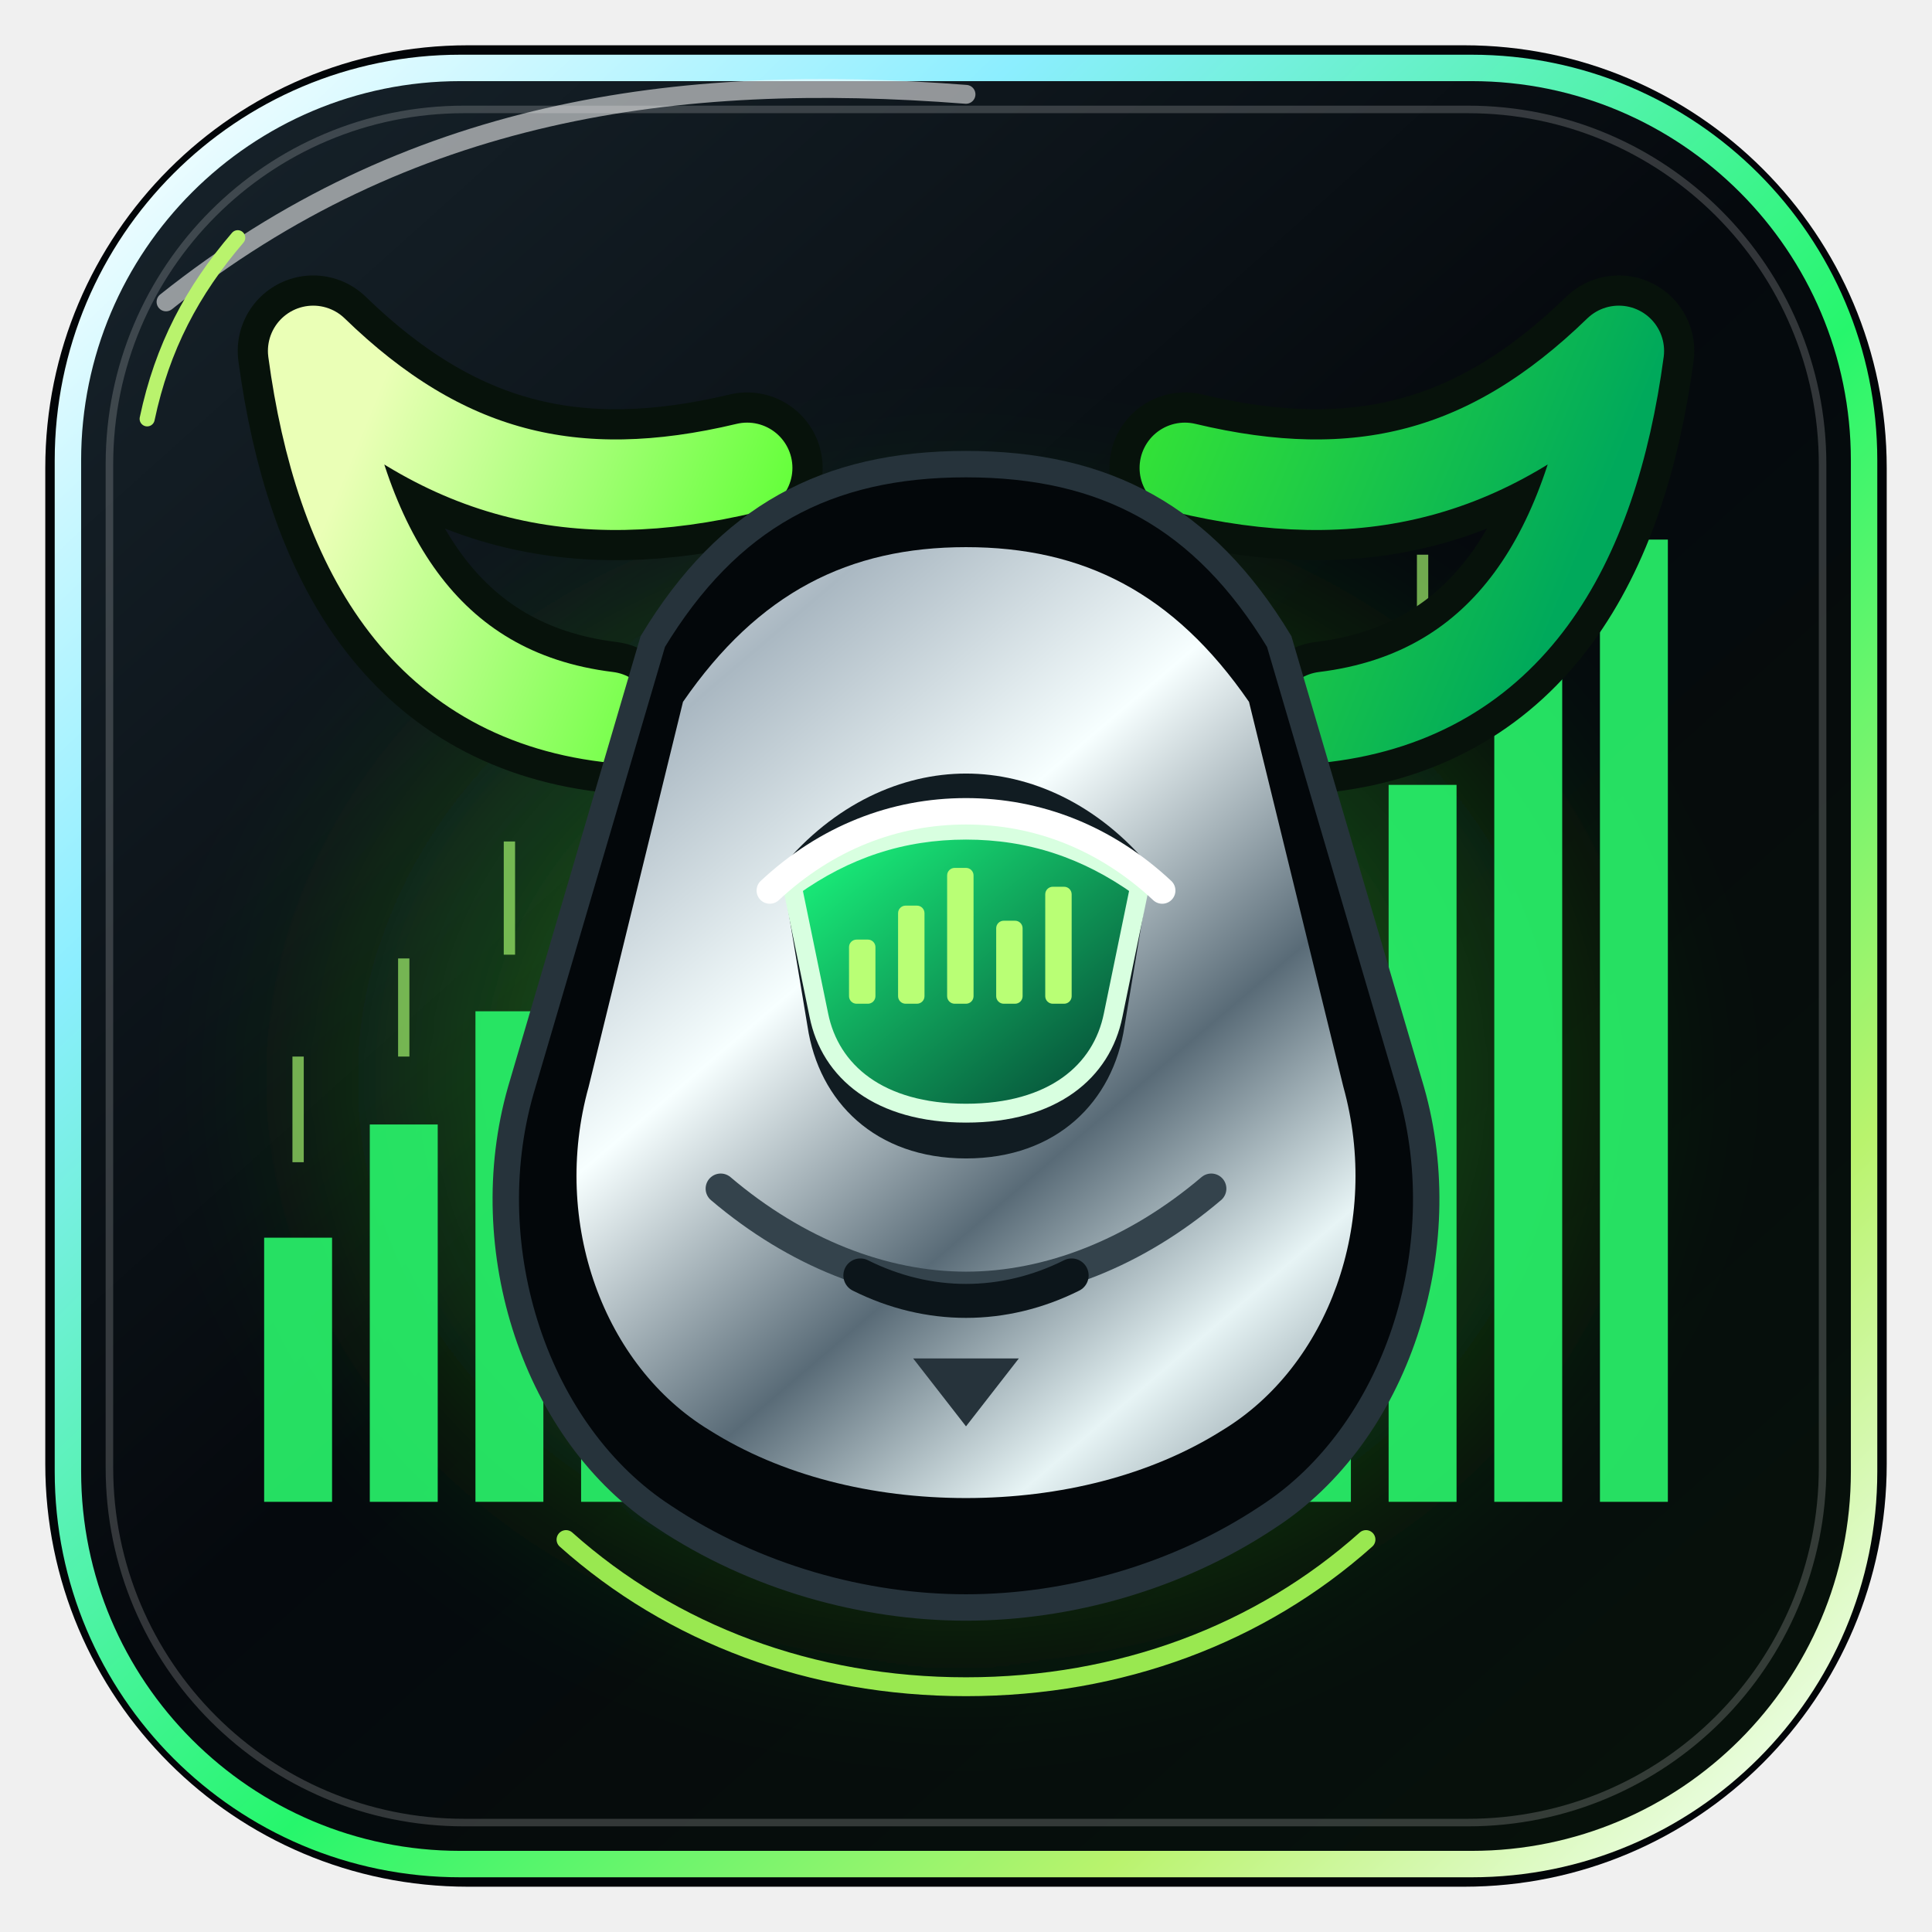
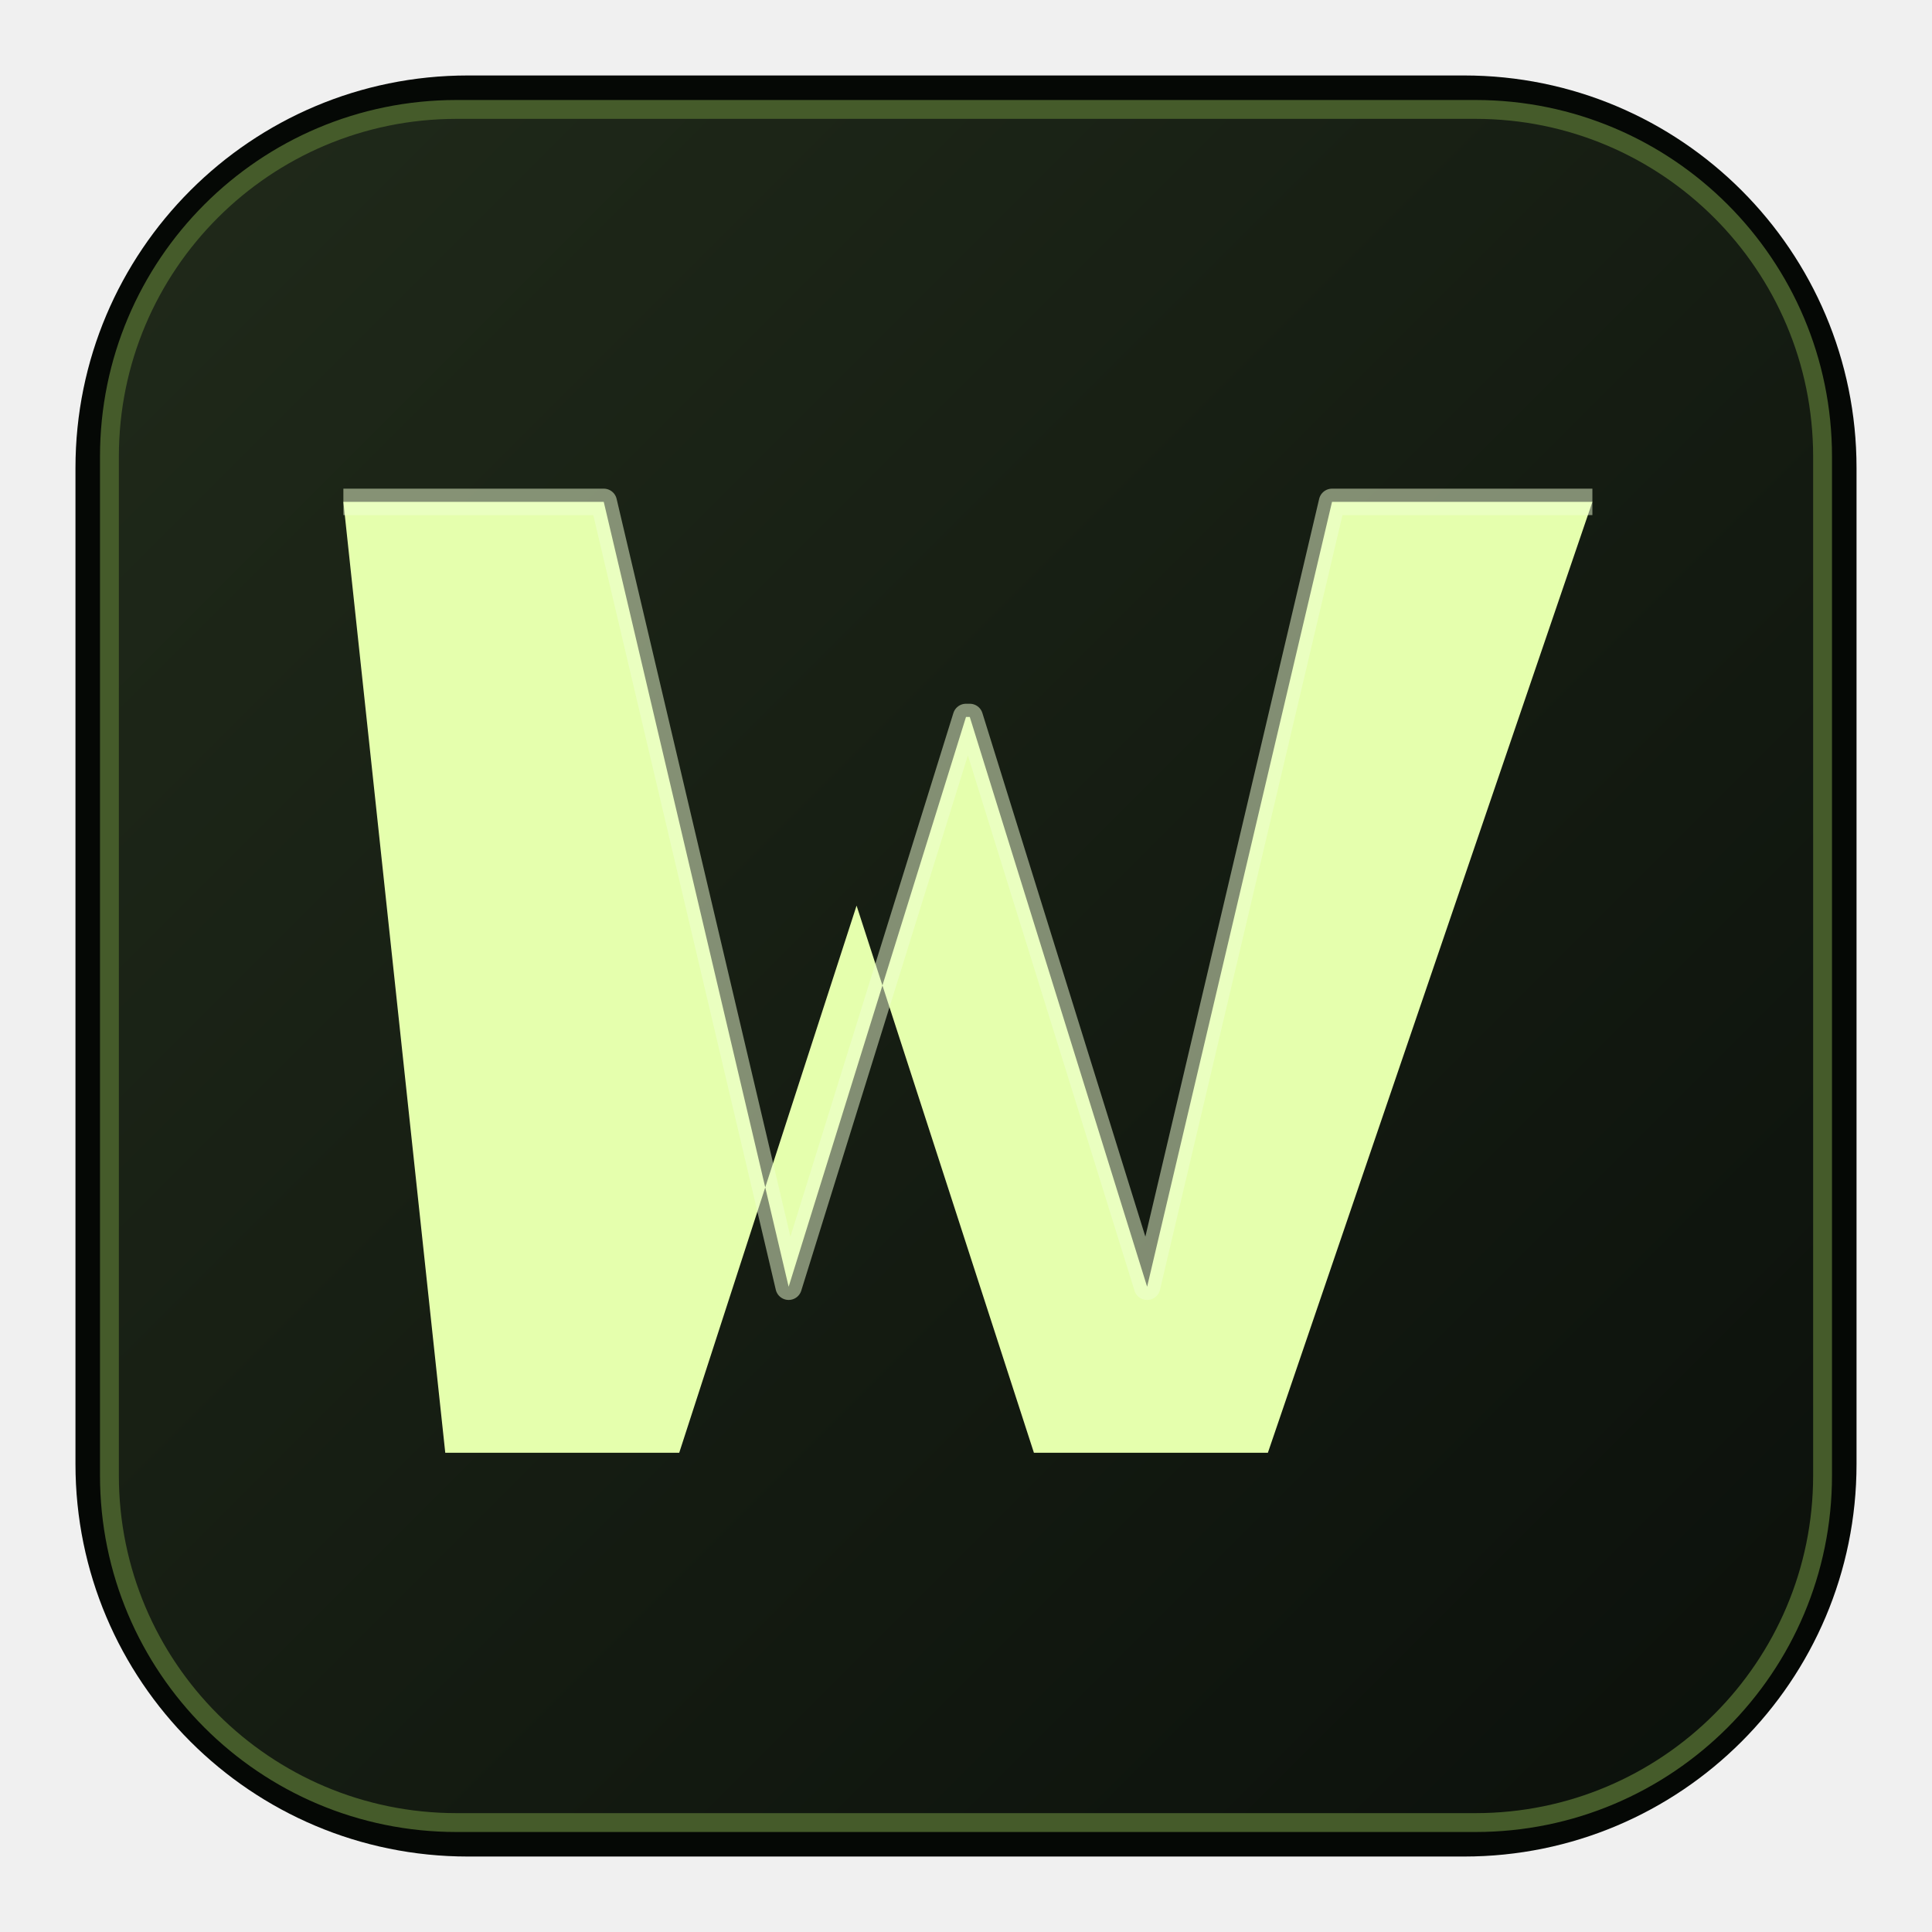
- <svg xmlns="http://www.w3.org/2000/svg" viewBox="0 0 512 512" role="img" aria-labelledby="title desc">
+ <svg xmlns="http://www.w3.org/2000/svg" viewBox="0 0 512 512" role="img" aria-labelledby="title">
  <defs>
-     <linearGradient id="bg" x1="40" y1="20" x2="470" y2="500" gradientUnits="userSpaceOnUse">
-       <stop stop-color="#17232b" />
-       <stop offset=".48" stop-color="#05090d" />
-       <stop offset="1" stop-color="#07120b" />
+     <linearGradient id="bg" x1="0" y1="0" x2="1" y2="1">
+       <stop offset="0" stop-color="#202a1a" />
+       <stop offset="1" stop-color="#0b100b" />
    </linearGradient>
-     <linearGradient id="edge" x1="28" y1="20" x2="484" y2="494" gradientUnits="userSpaceOnUse">
-       <stop stop-color="#fff" />
-       <stop offset=".25" stop-color="#8ceeff" />
-       <stop offset=".56" stop-color="#26f66c" />
-       <stop offset=".8" stop-color="#b9f36d" />
-       <stop offset="1" stop-color="#f7ffff" />
+     <linearGradient id="mark" x1="110" y1="100" x2="410" y2="420">
+       <stop offset="0" stop-color="#e5ffad" />
+       <stop offset=".48" stop-color="#c6ff3e" />
+       <stop offset="1" stop-color="#83b92d" />
    </linearGradient>
-     <linearGradient id="chrome" x1="142" y1="132" x2="364" y2="392" gradientUnits="userSpaceOnUse">
-       <stop stop-color="#fff" />
-       <stop offset=".2" stop-color="#aab8c2" />
-       <stop offset=".42" stop-color="#f7ffff" />
-       <stop offset=".65" stop-color="#596b77" />
-       <stop offset=".83" stop-color="#e7f4f5" />
-       <stop offset="1" stop-color="#71828b" />
-     </linearGradient>
-     <linearGradient id="horn" x1="110" y1="80" x2="398" y2="198" gradientUnits="userSpaceOnUse">
-       <stop stop-color="#eaffb6" />
-       <stop offset=".42" stop-color="#4dff25" />
-       <stop offset="1" stop-color="#00a95b" />
-     </linearGradient>
-     <linearGradient id="glass" x1="0" y1="0" x2="1" y2="1">
-       <stop stop-color="#1bff80" />
-       <stop offset="1" stop-color="#043c31" />
-     </linearGradient>
-     <radialGradient id="glow">
-       <stop stop-color="#42ff27" stop-opacity=".5" />
-       <stop offset="1" stop-color="#42ff27" stop-opacity="0" />
-     </radialGradient>
-     <filter id="shadow" x="-30%" y="-30%" width="160%" height="170%">
-       <feGaussianBlur stdDeviation="14" />
-     </filter>
  </defs>
-   <rect x="12" y="12" width="488" height="488" rx="112" fill="#020508" />
-   <rect x="18" y="18" width="476" height="476" rx="104" fill="url(#bg)" stroke="url(#edge)" stroke-width="7" />
-   <rect x="29" y="29" width="454" height="454" rx="94" fill="none" stroke="#fff" stroke-opacity=".18" stroke-width="2" />
-   <ellipse cx="254" cy="286" rx="196" ry="166" fill="url(#glow)" filter="url(#shadow)" />
-   <g opacity=".9" fill="#29f66c">
-     <path d="M70 328h18v70H70zM98 298h18v100H98zM126 268h18v130h-18zM154 238h18v160h-18zM340 238h18v160h-18zM368 208h18v190h-18zM396 174h18v224h-18zM424 143h18v255h-18z" />
-   </g>
-   <g stroke="#aaff72" stroke-width="3" opacity=".65">
-     <path d="M79 308v-28m28 0v-26m28-1v-30m28-1v-30m186 16v-30m28-1v-30m28-1v-30m28-1v-30" />
-   </g>
-   <path d="M161 190C112 184 90 145 83 93c34 33 69 42 115 31M351 190c49-6 71-45 78-97-34 33-69 42-115 31" fill="none" stroke="#07120b" stroke-width="40" stroke-linecap="round" stroke-linejoin="round" />
-   <path d="M161 190C112 184 90 145 83 93c34 33 69 42 115 31M351 190c49-6 71-45 78-97-34 33-69 42-115 31" fill="none" stroke="url(#horn)" stroke-width="24" stroke-linecap="round" stroke-linejoin="round" />
-   <path d="M173 170c20-33 46-47 83-47s63 14 83 47l35 119c12 42-4 91-38 113-24 16-53 24-80 24s-56-8-80-24c-34-22-50-71-38-113z" fill="#03070a" stroke="#26333b" stroke-width="7" />
-   <path d="M181 186c20-29 44-41 75-41s55 12 75 41l25 102c10 36-4 74-32 91-19 12-43 18-68 18s-49-6-68-18c-28-17-42-55-32-91z" fill="url(#chrome)" />
-   <path d="M207 230c14-17 32-25 49-25s35 8 49 25l-7 42c-3 20-18 35-42 35s-39-15-42-35z" fill="#111c22" />
-   <path d="M210 235c14-10 29-15 46-15s32 5 46 15l-7 34c-3 15-16 26-39 26s-36-11-39-26z" fill="url(#glass)" stroke="#d8ffe0" stroke-width="5" />
-   <g fill="#b9ff75">
-     <rect x="225" y="249" width="7" height="17" rx="2" />
-     <rect x="238" y="240" width="7" height="26" rx="2" />
-     <rect x="251" y="230" width="7" height="36" rx="2" />
-     <rect x="264" y="244" width="7" height="22" rx="2" />
-     <rect x="277" y="235" width="7" height="31" rx="2" />
-   </g>
-   <path d="M204 236c15-14 33-21 52-21s37 7 52 21" fill="none" stroke="#fff" stroke-width="7" stroke-linecap="round" />
-   <path d="M191 315c20 17 43 26 65 26s45-9 65-26" fill="none" stroke="#34434c" stroke-width="8" stroke-linecap="round" />
-   <path d="M228 338c18 9 38 9 56 0" fill="none" stroke="#0c151a" stroke-width="9" stroke-linecap="round" />
-   <path d="M242 360h28l-14 18z" fill="#26333b" />
-   <path d="M150 408c28 25 65 39 106 39s78-14 106-39" fill="none" stroke="#a9ff58" stroke-width="5" stroke-linecap="round" opacity=".9" />
-   <path d="M44 80c64-51 135-61 212-55" fill="none" stroke="#fff" stroke-opacity=".55" stroke-width="5" stroke-linecap="round" />
-   <path d="M39 111c4-19 12-34 24-48" fill="none" stroke="#b9f36d" stroke-width="4" stroke-linecap="round" />
+   <rect x="20" y="20" width="472" height="472" rx="104" fill="#050805" />
+   <rect x="29" y="29" width="454" height="454" rx="92" fill="url(#bg)" stroke="#455b2a" stroke-width="5" />
+   <path d="M91 133h69l49 208 47-151h1l47 151 49-208h69l-86 252h-62l-47-145-47 145h-62z" fill="url(#mark)" />
+   <path d="M91 133h69l49 208 47-151h1l47 151 49-208h69" fill="none" stroke="#f1ffd4" stroke-opacity=".5" stroke-width="7" stroke-linejoin="round" />
</svg>
